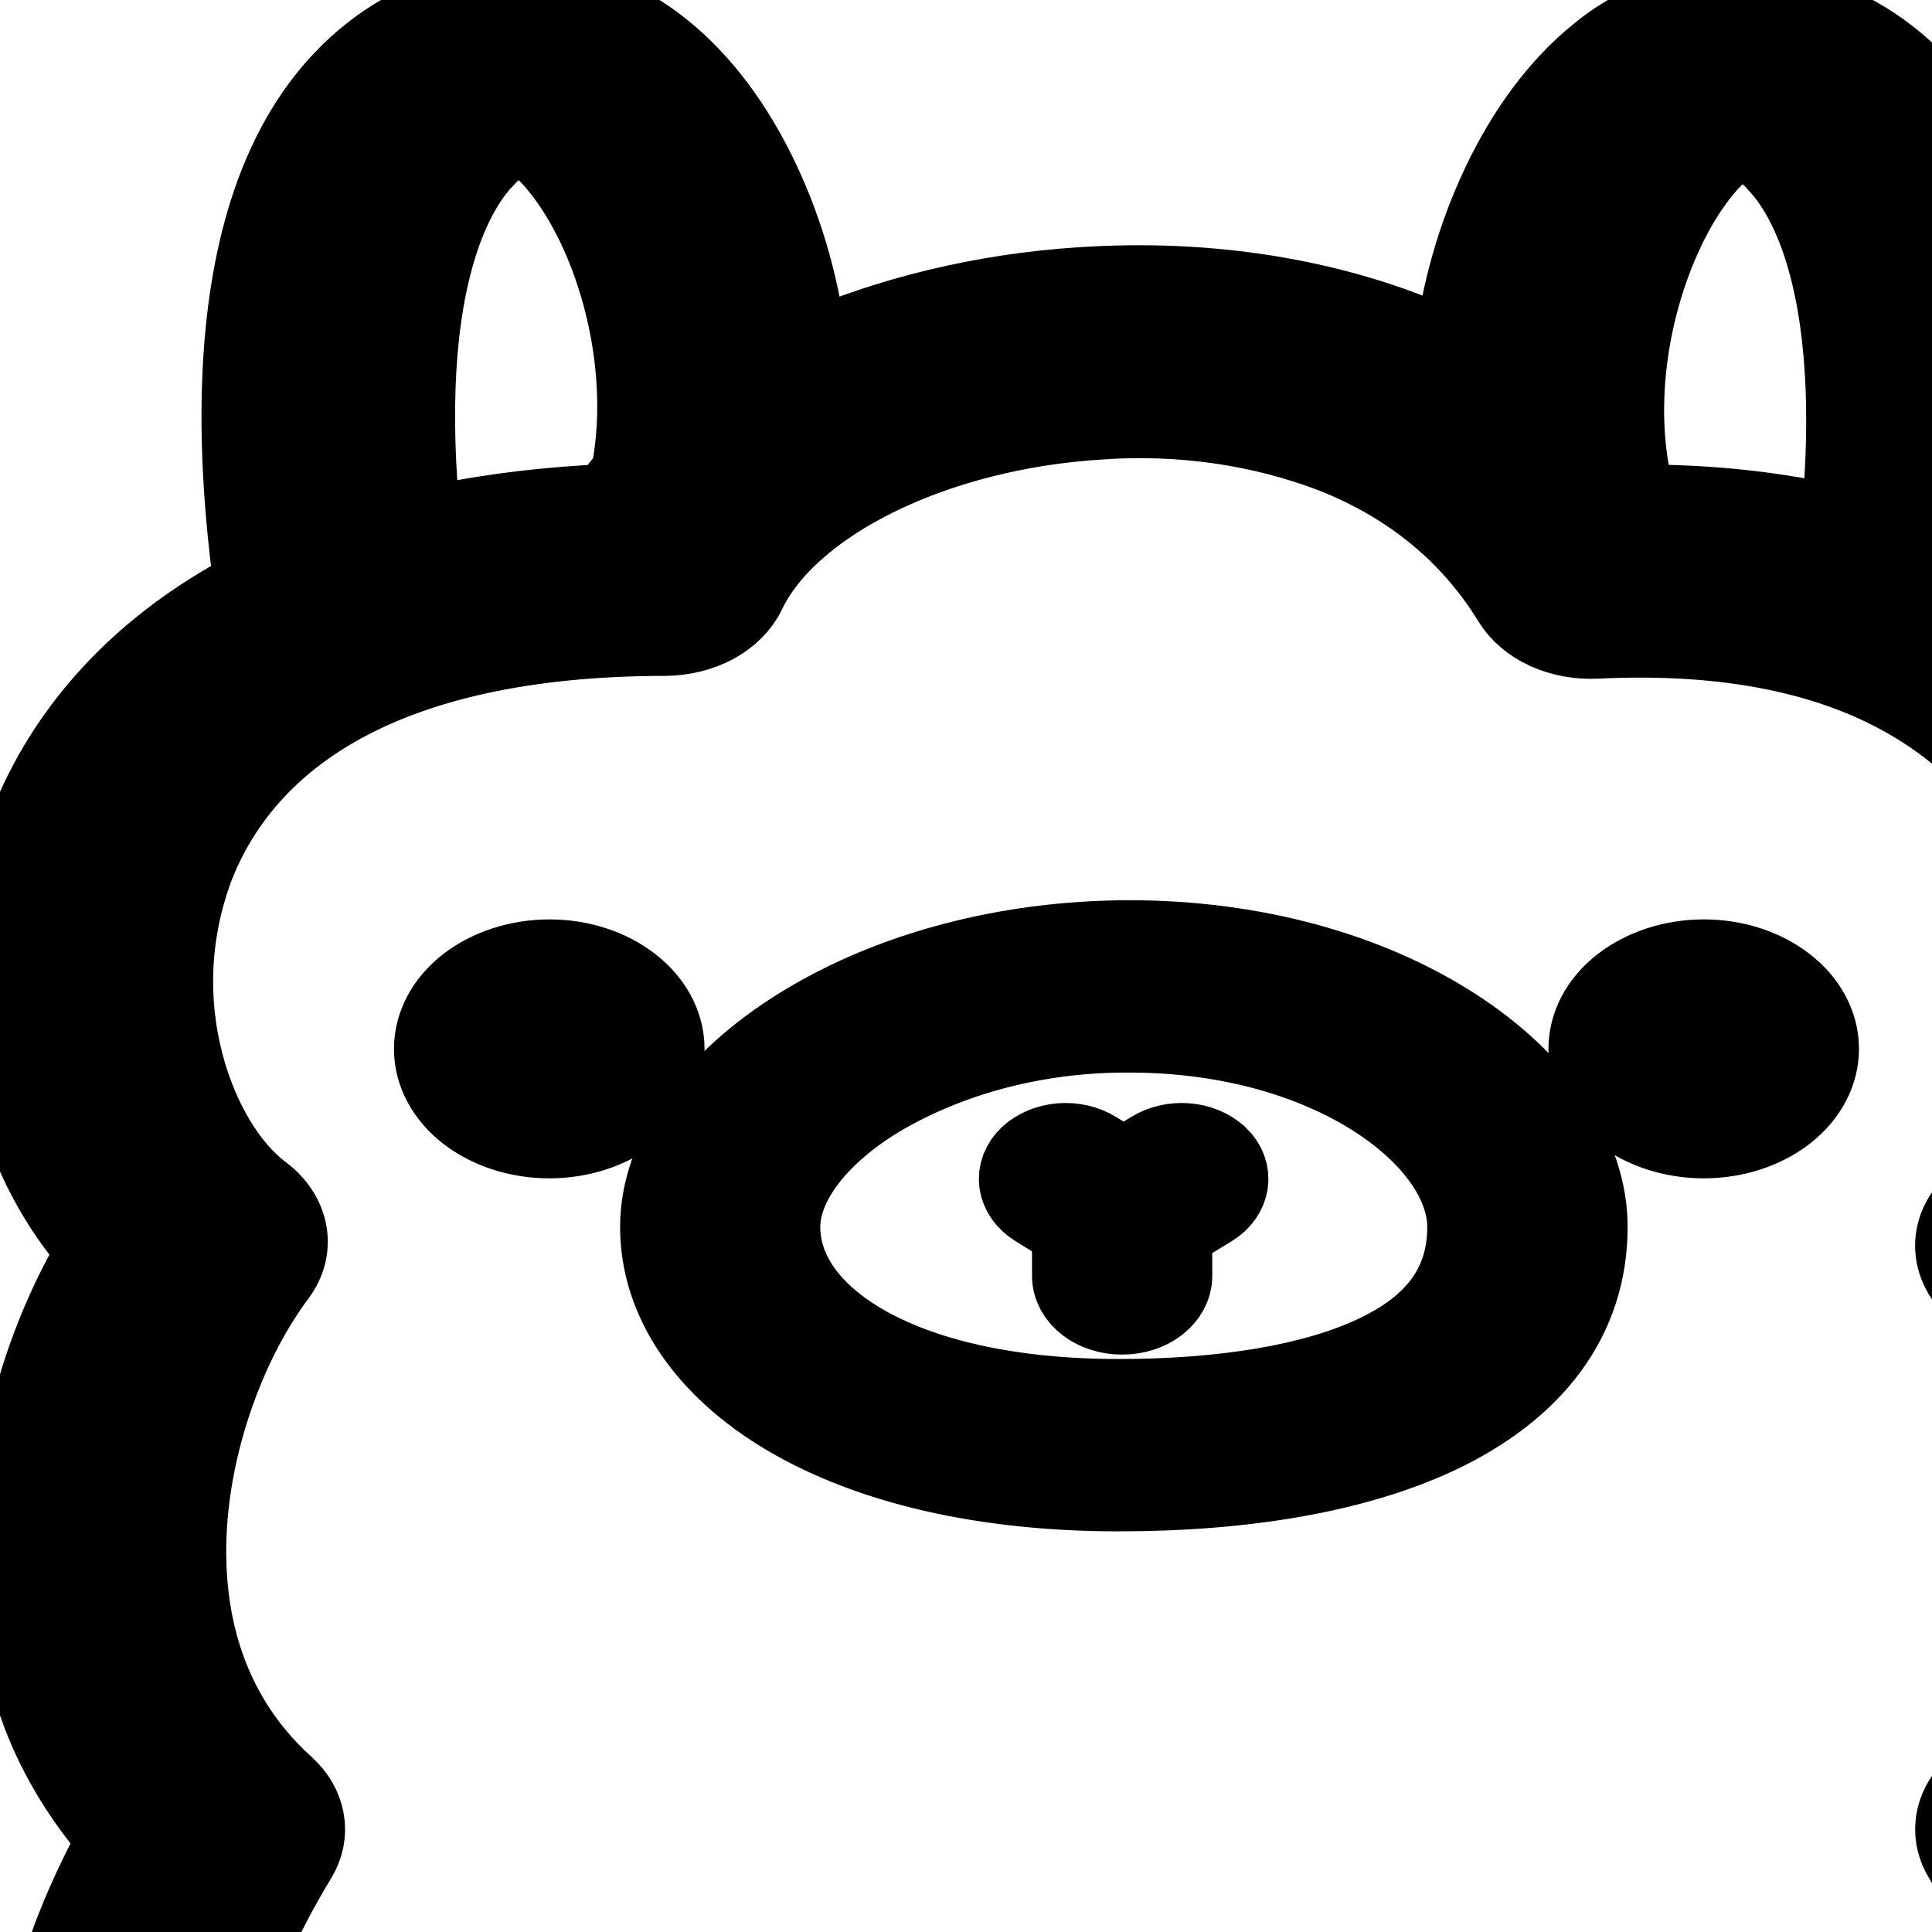
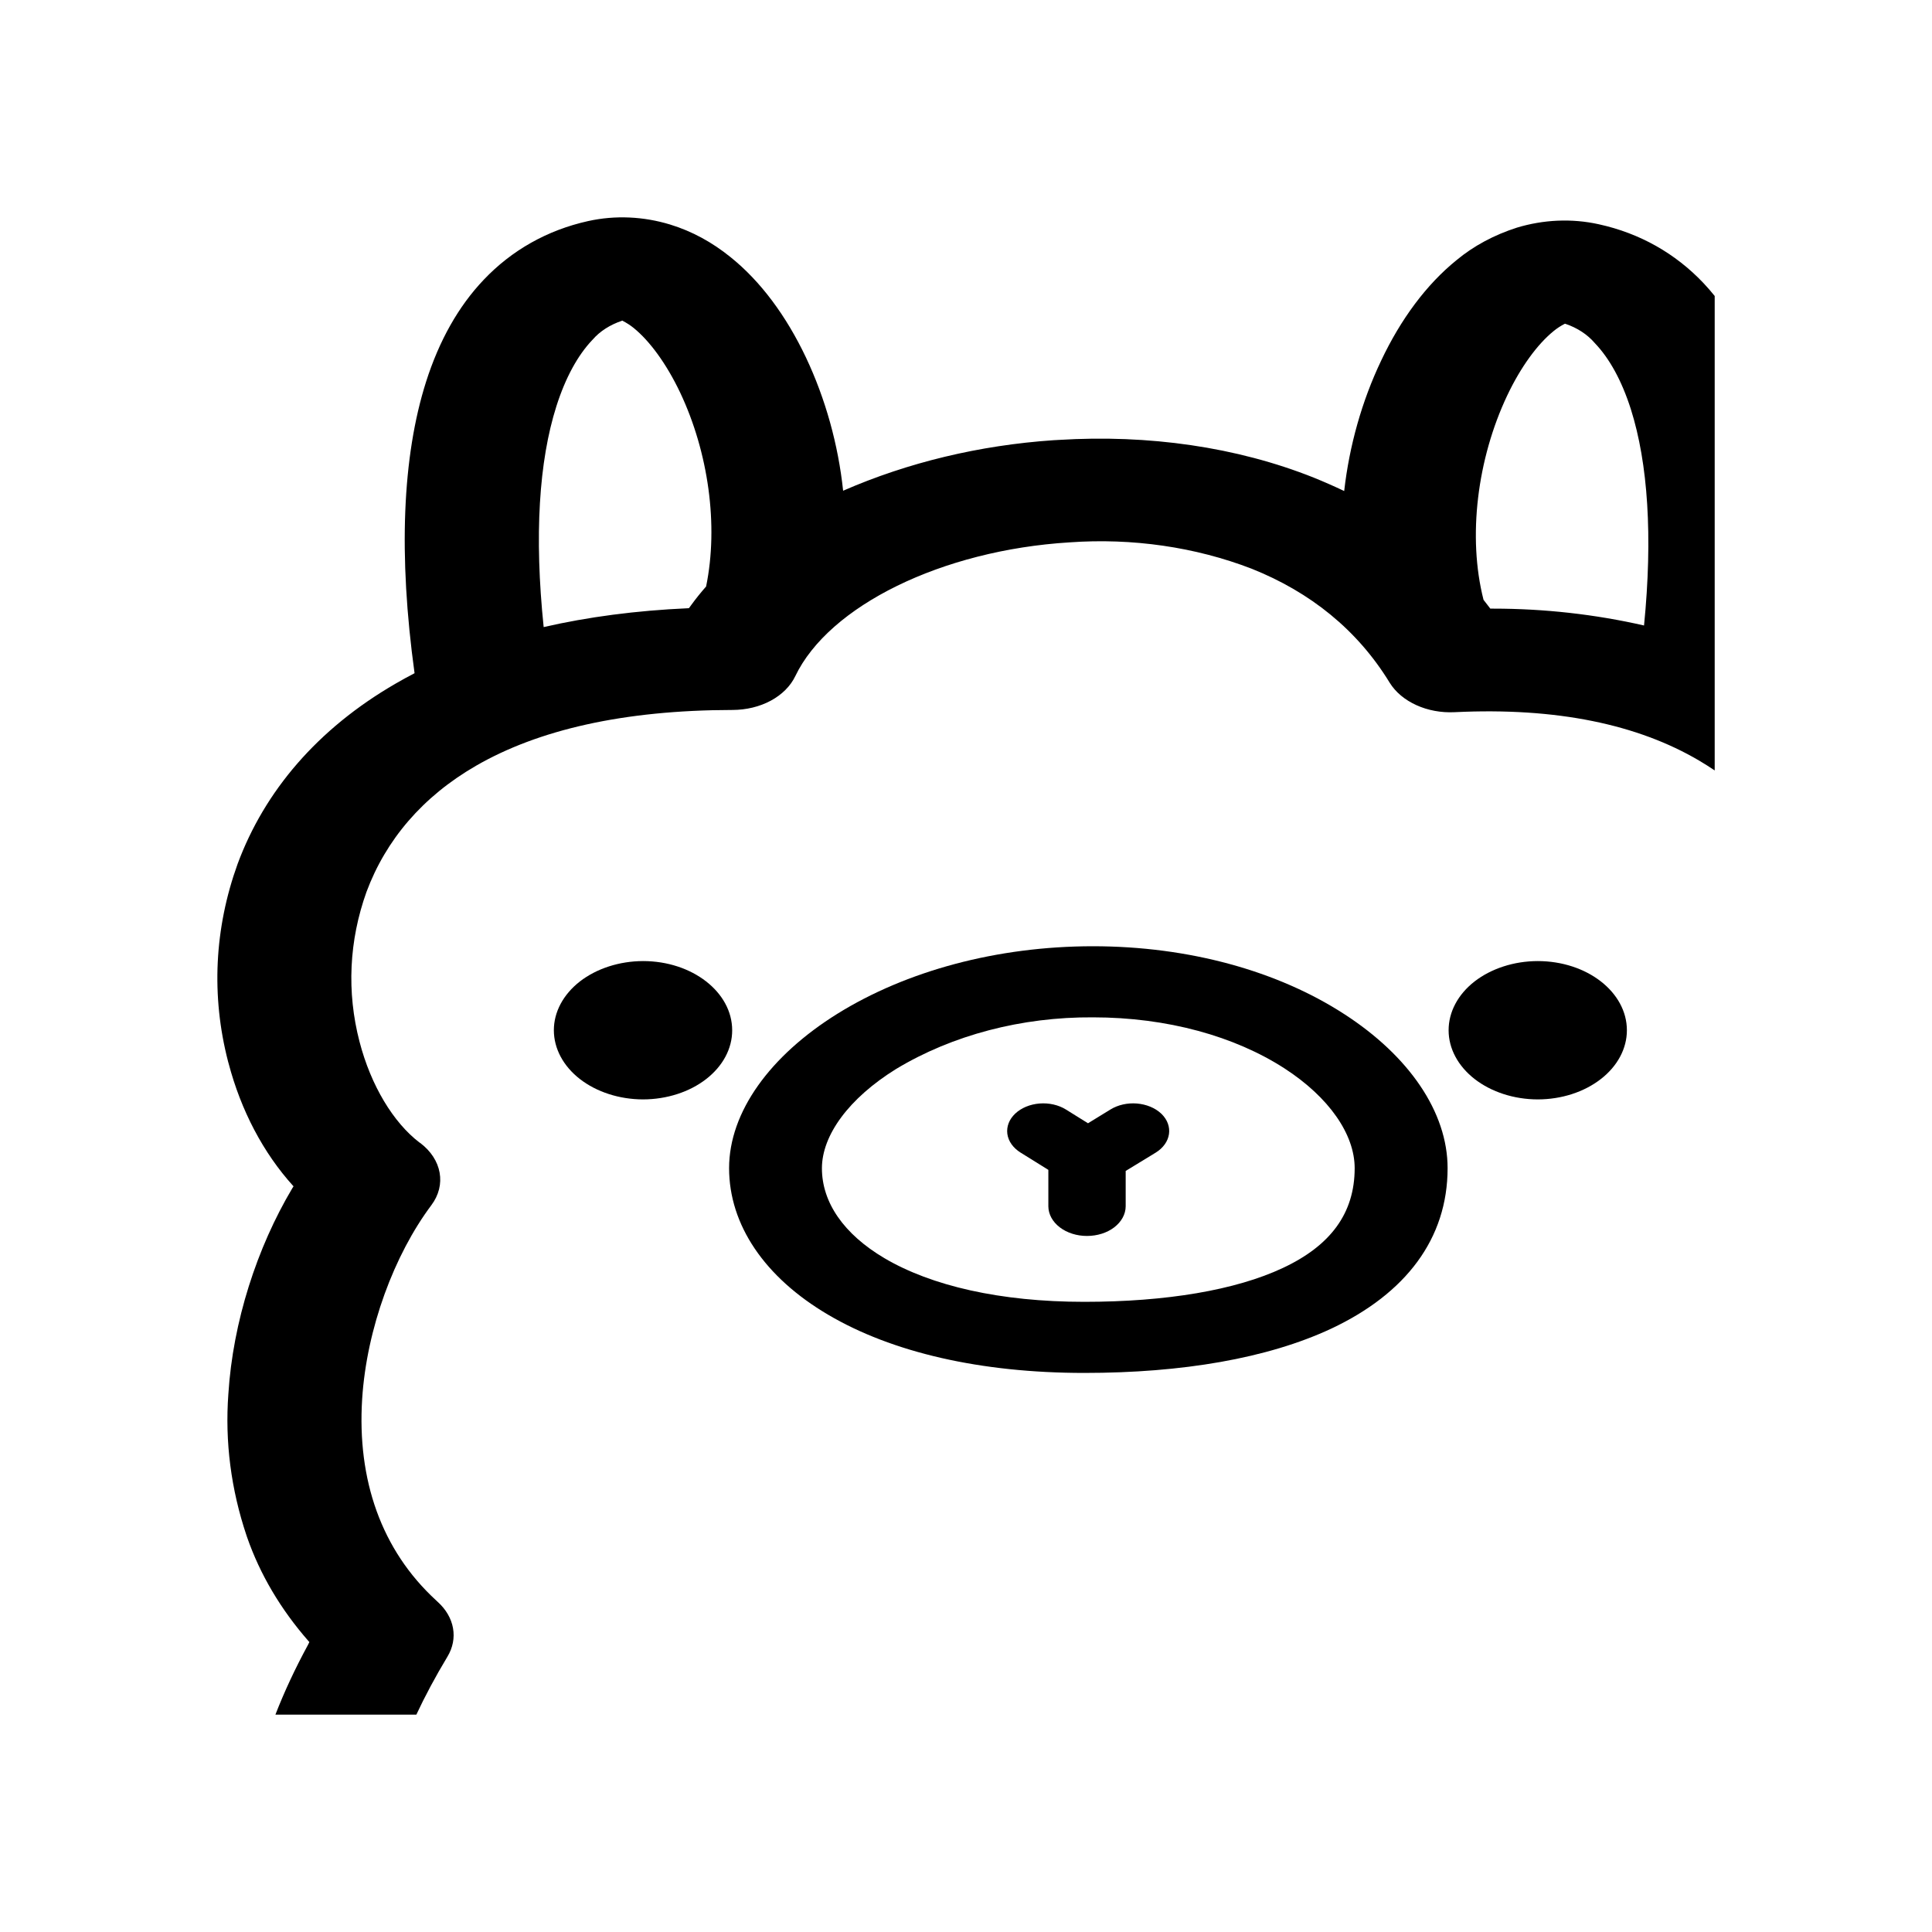
- <svg xmlns="http://www.w3.org/2000/svg" viewBox="0 0 24 24" fill="currentColor" stroke="currentColor">
-   <path fill-rule="evenodd" clip-rule="evenodd" d="M7.256 0.114C7.611 0.223 7.933 0.401 8.224 0.636C8.71 1.026 9.12 1.583 9.433 2.244C9.748 2.908 9.952 3.644 10.029 4.382C11.066 3.928 12.217 3.652 13.404 3.572L13.488 3.567C14.921 3.478 16.337 3.678 17.573 4.17C17.739 4.238 17.902 4.31 18.062 4.387C18.144 3.663 18.345 2.944 18.655 2.294C18.968 1.633 19.378 1.077 19.862 0.686C20.133 0.46 20.464 0.282 20.832 0.164C21.256 0.037 21.705 0.014 22.143 0.111C22.804 0.256 23.37 0.579 23.817 1.049C24.225 1.477 24.532 2.027 24.741 2.686C25.12 3.875 25.186 5.439 24.93 7.325L25.017 7.376L25.06 7.401C26.307 8.134 27.175 9.179 27.635 10.391C28.351 12.284 27.991 14.407 26.755 15.594L26.726 15.621L26.729 15.625C27.416 16.595 27.832 17.619 27.921 18.679L27.925 18.718C28.03 20.073 27.595 21.437 26.584 22.777L26.572 22.79L26.589 22.821C27.366 24.293 27.61 25.776 27.31 27.257L27.3 27.307C27.254 27.523 27.098 27.717 26.868 27.845C26.637 27.972 26.35 28.025 26.07 27.989C25.931 27.972 25.798 27.935 25.678 27.878C25.558 27.822 25.454 27.747 25.372 27.66C25.289 27.572 25.23 27.473 25.197 27.367C25.164 27.261 25.159 27.152 25.181 27.045C25.456 25.73 25.197 24.412 24.39 23.07C24.315 22.946 24.281 22.808 24.293 22.671C24.304 22.534 24.36 22.401 24.456 22.285L24.462 22.277C25.457 21.101 25.869 19.948 25.78 18.816C25.704 17.824 25.245 16.85 24.462 15.923C24.31 15.742 24.256 15.523 24.311 15.312C24.367 15.101 24.528 14.915 24.759 14.795L24.774 14.787C25.174 14.585 25.543 14.068 25.729 13.362C25.934 12.527 25.881 11.666 25.573 10.85C25.235 9.959 24.617 9.215 23.753 8.708C22.773 8.13 21.475 7.851 19.833 7.931C19.618 7.942 19.404 7.903 19.218 7.819C19.033 7.735 18.884 7.609 18.792 7.459C18.274 6.613 17.52 6.007 16.58 5.632C15.677 5.283 14.666 5.137 13.661 5.209C11.61 5.335 9.802 6.228 9.263 7.355C9.187 7.513 9.05 7.65 8.871 7.747C8.691 7.843 8.477 7.895 8.259 7.896C6.501 7.898 5.141 8.216 4.146 8.79C3.286 9.287 2.7 9.98 2.39 10.811C2.11 11.594 2.072 12.416 2.278 13.212C2.463 13.922 2.823 14.51 3.237 14.827L3.25 14.836C3.599 15.099 3.673 15.51 3.429 15.835C2.837 16.626 2.393 17.806 2.321 18.94C2.239 20.236 2.627 21.361 3.505 22.168L3.532 22.192C3.664 22.311 3.749 22.458 3.777 22.613C3.805 22.769 3.774 22.928 3.688 23.07C2.739 24.643 2.448 25.936 2.762 26.954C2.819 27.166 2.766 27.387 2.616 27.569C2.465 27.751 2.229 27.881 1.956 27.93C1.684 27.98 1.397 27.945 1.157 27.833C0.918 27.722 0.744 27.543 0.672 27.334C0.272 26.038 0.544 24.554 1.451 22.882L1.474 22.837L1.461 22.822C1.015 22.313 0.682 21.75 0.476 21.156L0.468 21.132C0.218 20.391 0.12 19.624 0.177 18.86C0.249 17.702 0.634 16.516 1.201 15.564L1.221 15.531L1.217 15.528C0.735 14.996 0.377 14.315 0.18 13.562L0.172 13.531C-0.101 12.48 -0.048 11.395 0.325 10.362C0.756 9.198 1.605 8.197 2.855 7.474C2.953 7.417 3.057 7.36 3.161 7.306C2.899 5.406 2.965 3.832 3.345 2.636C3.555 1.976 3.863 1.426 4.271 0.998C4.716 0.529 5.282 0.206 5.943 0.06C6.381 -0.037 6.832 -0.014 7.256 0.114ZM14.035 11.683C15.576 11.683 17 12.082 18.064 12.771C19.101 13.442 19.719 14.343 19.719 15.241C19.719 16.371 19.05 17.251 17.853 17.814C16.832 18.291 15.463 18.523 13.895 18.523C12.233 18.523 10.813 18.193 9.789 17.589C8.773 16.99 8.203 16.15 8.203 15.241C8.203 14.341 8.858 13.437 9.942 12.764C11.042 12.08 12.495 11.683 14.035 11.683ZM14.035 12.824C12.892 12.816 11.78 13.107 10.879 13.651C10.12 14.122 9.69 14.714 9.69 15.242C9.69 15.787 10.036 16.297 10.695 16.685C11.444 17.127 12.546 17.382 13.895 17.382C15.211 17.382 16.321 17.195 17.077 16.84C17.84 16.484 18.23 15.967 18.23 15.241C18.23 14.702 17.825 14.108 17.105 13.642C16.308 13.127 15.227 12.824 14.035 12.824ZM15.125 14.364L15.132 14.369C15.329 14.561 15.288 14.84 15.04 14.992L14.559 15.285V15.853C14.558 15.979 14.492 16.1 14.376 16.189C14.26 16.278 14.103 16.328 13.939 16.327C13.776 16.328 13.619 16.278 13.503 16.189C13.387 16.1 13.321 15.979 13.32 15.853V15.267L12.874 14.99C12.815 14.953 12.766 14.908 12.73 14.857C12.694 14.806 12.671 14.75 12.663 14.692C12.655 14.634 12.662 14.575 12.683 14.519C12.705 14.463 12.74 14.411 12.788 14.366C12.885 14.275 13.025 14.217 13.178 14.204C13.33 14.192 13.482 14.227 13.602 14.301L13.956 14.52L14.318 14.299C14.437 14.226 14.588 14.192 14.739 14.204C14.89 14.216 15.028 14.274 15.125 14.364ZM6.824 11.921C7.611 11.921 8.252 12.418 8.252 13.03C8.252 13.323 8.102 13.605 7.834 13.813C7.566 14.021 7.202 14.138 6.822 14.138C6.443 14.137 6.08 14.02 5.812 13.813C5.545 13.605 5.394 13.324 5.394 13.031C5.394 12.738 5.543 12.456 5.811 12.248C6.079 12.04 6.444 11.922 6.824 11.921ZM21.163 11.921C21.954 11.921 22.593 12.418 22.593 13.03C22.593 13.323 22.443 13.605 22.175 13.813C21.907 14.021 21.543 14.138 21.163 14.138C20.784 14.137 20.421 14.02 20.153 13.813C19.886 13.605 19.735 13.324 19.735 13.031C19.735 12.738 19.884 12.456 20.152 12.248C20.42 12.04 20.784 11.922 21.163 11.921ZM6.49 1.654L6.485 1.657C6.294 1.721 6.131 1.826 6.015 1.96L6.007 1.967C5.78 2.208 5.582 2.562 5.434 3.026C5.154 3.907 5.078 5.102 5.23 6.567C5.938 6.404 6.71 6.302 7.542 6.265L7.559 6.264L7.59 6.221C7.666 6.116 7.746 6.016 7.834 5.917C8.036 4.935 7.87 3.763 7.417 2.806C7.196 2.343 6.928 1.979 6.671 1.771C6.618 1.728 6.559 1.69 6.495 1.657L6.49 1.654ZM21.6 1.705L21.597 1.706C21.532 1.739 21.473 1.778 21.42 1.821C21.163 2.028 20.893 2.394 20.674 2.857C20.197 3.868 20.037 5.117 20.295 6.13L20.391 6.254L20.404 6.272H20.453C21.271 6.272 22.084 6.363 22.868 6.542C23.01 5.111 22.931 3.941 22.657 3.077C22.509 2.613 22.311 2.259 22.082 2.018L22.076 2.011C21.96 1.877 21.797 1.771 21.606 1.706L21.6 1.705Z" fill="black" />
+ <svg xmlns="http://www.w3.org/2000/svg" width="24" height="24" viewBox="0 0 40 40">
+   <path fill-rule="evenodd" clip-rule="evenodd" d="M12.177 4.577C12.742 4.452 13.325 4.482 13.872 4.648C14.331 4.788 14.747 5.018 15.123 5.322C15.751 5.825 16.28 6.545 16.685 7.398C17.091 8.256 17.355 9.207 17.456 10.16C18.795 9.575 20.281 9.218 21.813 9.114L21.922 9.108C23.773 8.993 25.603 9.252 27.198 9.888C27.413 9.975 27.624 10.068 27.83 10.166C27.936 9.231 28.196 8.303 28.596 7.465C29 6.61 29.531 5.891 30.156 5.386C30.506 5.094 30.933 4.864 31.409 4.712C31.955 4.548 32.536 4.518 33.101 4.643C33.955 4.83 34.687 5.249 35.263 5.855C35.346 5.942 35.424 6.033 35.501 6.128V15.951C35.397 15.881 35.29 15.813 35.18 15.748C33.914 15.002 32.238 14.642 30.117 14.745C29.84 14.759 29.563 14.708 29.324 14.599C29.084 14.49 28.892 14.329 28.772 14.135C28.104 13.042 27.13 12.26 25.915 11.775C24.749 11.325 23.443 11.136 22.145 11.229C19.497 11.391 17.161 12.545 16.465 14C16.367 14.204 16.19 14.382 15.958 14.507C15.726 14.632 15.45 14.698 15.167 14.699C12.898 14.702 11.14 15.113 9.856 15.854C8.745 16.495 7.988 17.392 7.588 18.465C7.226 19.475 7.176 20.538 7.443 21.565C7.681 22.483 8.147 23.242 8.681 23.652L8.699 23.663C9.15 24.003 9.245 24.534 8.93 24.953C8.164 25.976 7.592 27.5 7.498 28.965C7.392 30.638 7.894 32.091 9.028 33.133L9.062 33.165C9.233 33.319 9.343 33.508 9.379 33.709C9.415 33.91 9.375 34.115 9.264 34.299C9.014 34.714 8.8 35.115 8.62 35.5H5.702C5.884 35.031 6.108 34.549 6.376 34.056L6.405 33.997L6.388 33.978C5.812 33.321 5.382 32.593 5.116 31.827L5.105 31.795C4.783 30.838 4.655 29.848 4.728 28.861C4.822 27.365 5.32 25.832 6.051 24.603L6.078 24.56L6.073 24.557C5.45 23.87 4.989 22.99 4.733 22.017L4.722 21.978C4.37 20.62 4.438 19.218 4.92 17.885C5.477 16.381 6.574 15.089 8.188 14.155C8.316 14.081 8.449 14.007 8.583 13.938C8.245 11.484 8.33 9.45 8.821 7.905C9.092 7.054 9.49 6.343 10.017 5.79C10.592 5.185 11.324 4.766 12.177 4.577ZM12.877 6.641C12.63 6.724 12.419 6.859 12.27 7.032L12.26 7.042C11.966 7.353 11.711 7.809 11.52 8.409C11.158 9.547 11.06 11.091 11.256 12.983C12.171 12.773 13.168 12.641 14.243 12.593L14.264 12.591L14.305 12.535C14.402 12.401 14.506 12.271 14.619 12.143C14.88 10.876 14.666 9.362 14.081 8.126C13.796 7.527 13.449 7.057 13.118 6.789C13.049 6.733 12.972 6.684 12.889 6.641L12.883 6.637L12.877 6.641ZM32.396 6.704C32.313 6.747 32.236 6.797 32.168 6.853C31.836 7.121 31.487 7.593 31.204 8.191C30.587 9.496 30.381 11.111 30.715 12.419L30.838 12.578L30.855 12.601H30.919C31.975 12.601 33.026 12.719 34.038 12.95C34.221 11.103 34.119 9.591 33.766 8.475C33.575 7.875 33.319 7.418 33.023 7.108L33.014 7.098C32.865 6.925 32.656 6.787 32.409 6.704L32.4 6.703L32.396 6.704Z" fill="currentColor" />
+   <path d="M21.521 22.847C21.718 22.831 21.916 22.876 22.07 22.972L22.526 23.256L22.994 22.969C23.148 22.875 23.343 22.831 23.538 22.847C23.732 22.863 23.912 22.936 24.037 23.052L24.046 23.06C24.301 23.308 24.247 23.668 23.926 23.865L23.306 24.243V24.976C23.305 25.139 23.219 25.295 23.07 25.41C22.92 25.525 22.717 25.589 22.506 25.589C22.295 25.59 22.091 25.525 21.941 25.41C21.791 25.295 21.706 25.139 21.705 24.976V24.221L21.128 23.862C21.053 23.815 20.99 23.757 20.943 23.691C20.896 23.625 20.866 23.551 20.856 23.476C20.846 23.402 20.855 23.326 20.883 23.254C20.91 23.182 20.957 23.115 21.019 23.056C21.144 22.938 21.324 22.863 21.521 22.847Z" fill="currentColor" />
+   <path fill-rule="evenodd" clip-rule="evenodd" d="M22.628 19.591C24.619 19.591 26.458 20.105 27.833 20.997C29.173 21.863 29.971 23.026 29.971 24.185C29.971 25.645 29.107 26.782 27.56 27.509C26.241 28.125 24.473 28.425 22.448 28.425C20.301 28.425 18.467 28 17.144 27.219C15.831 26.446 15.095 25.36 15.095 24.185C15.096 23.023 15.942 21.856 17.342 20.986C18.763 20.104 20.639 19.591 22.628 19.591ZM22.628 21.063C21.153 21.053 19.716 21.43 18.553 22.132C17.572 22.74 17.017 23.506 17.017 24.188C17.017 24.891 17.464 25.549 18.314 26.051C19.282 26.621 20.706 26.953 22.448 26.953C24.147 26.953 25.581 26.711 26.558 26.253C27.543 25.792 28.047 25.124 28.047 24.185C28.047 23.49 27.523 22.722 26.594 22.12C25.564 21.455 24.168 21.063 22.628 21.063Z" fill="currentColor" />
+   <path d="M13.314 19.898C14.331 19.898 15.159 20.54 15.159 21.331C15.16 21.709 14.966 22.073 14.62 22.341C14.274 22.61 13.803 22.761 13.313 22.762C12.823 22.761 12.353 22.609 12.007 22.341C11.662 22.073 11.468 21.71 11.467 21.332C11.466 20.953 11.661 20.589 12.006 20.32C12.352 20.052 12.824 19.899 13.314 19.898Z" fill="currentColor" />
+   <path d="M31.836 19.898C32.857 19.898 33.683 20.54 33.683 21.331C33.683 21.709 33.489 22.073 33.143 22.341C32.797 22.61 32.327 22.762 31.836 22.762C31.347 22.761 30.878 22.609 30.532 22.341C30.187 22.073 29.992 21.71 29.992 21.332C29.991 20.953 30.184 20.589 30.529 20.32C30.875 20.052 31.346 19.899 31.836 19.898Z" fill="currentColor" />
</svg>
